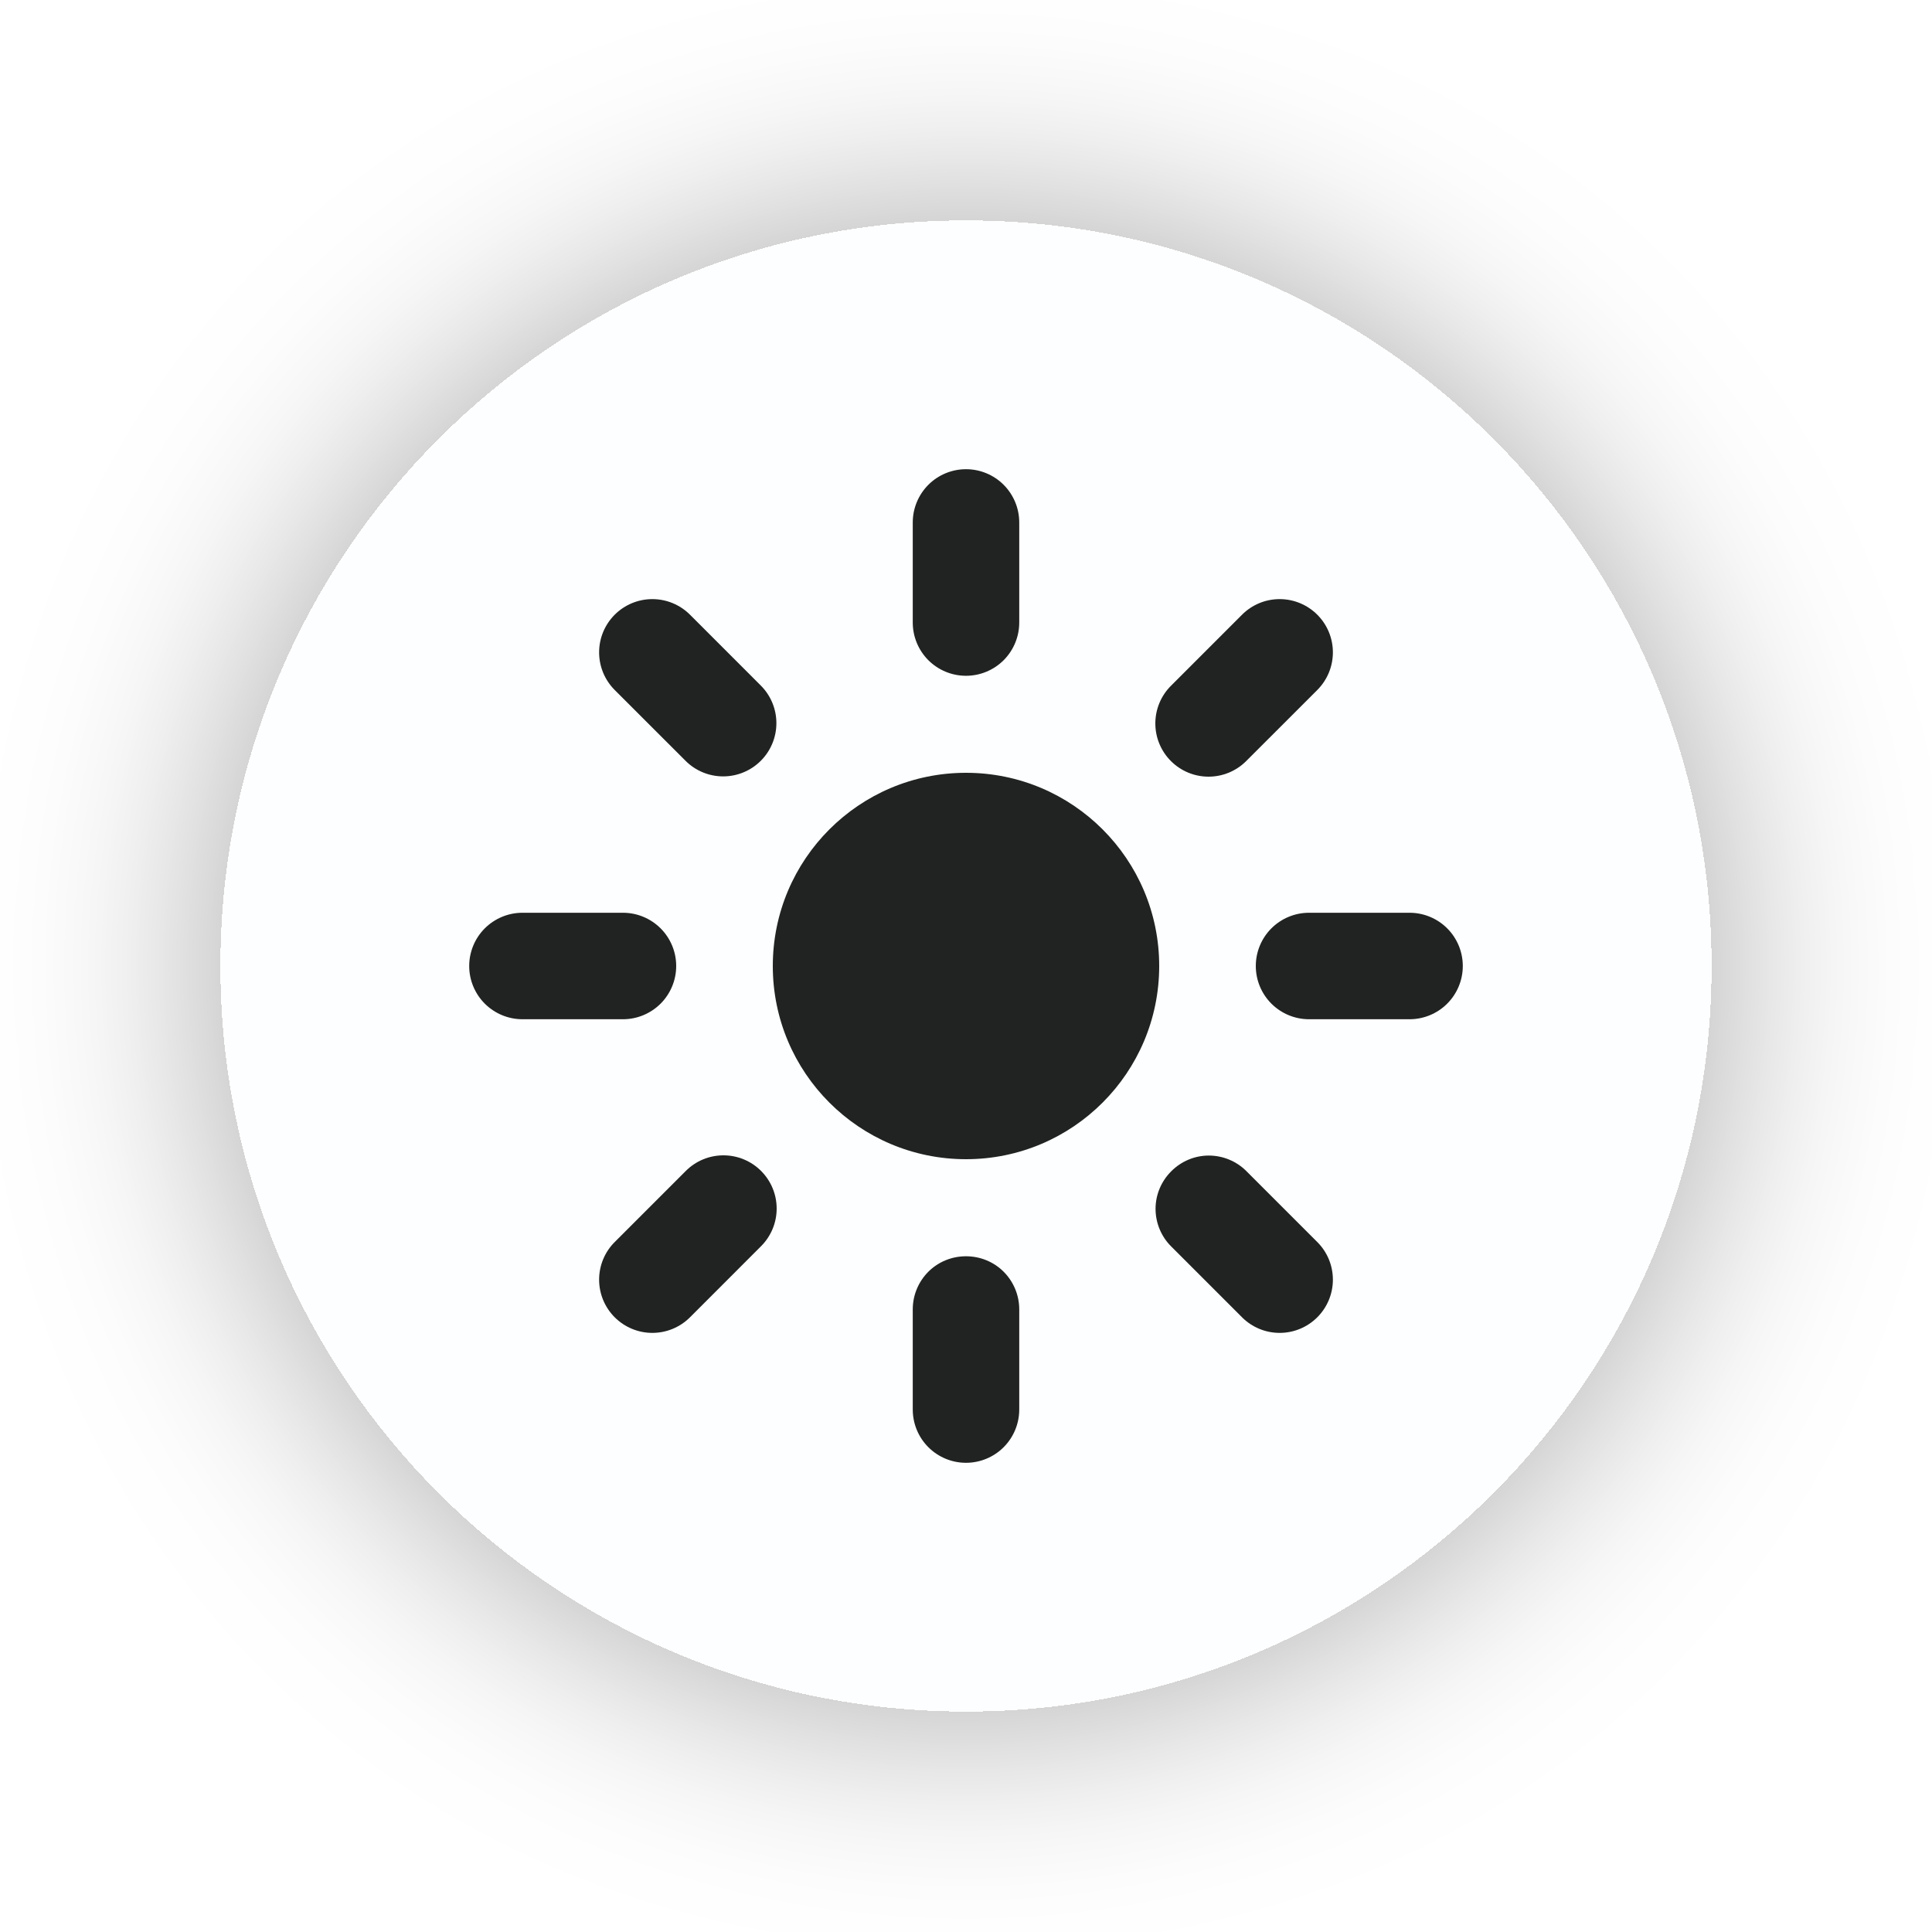
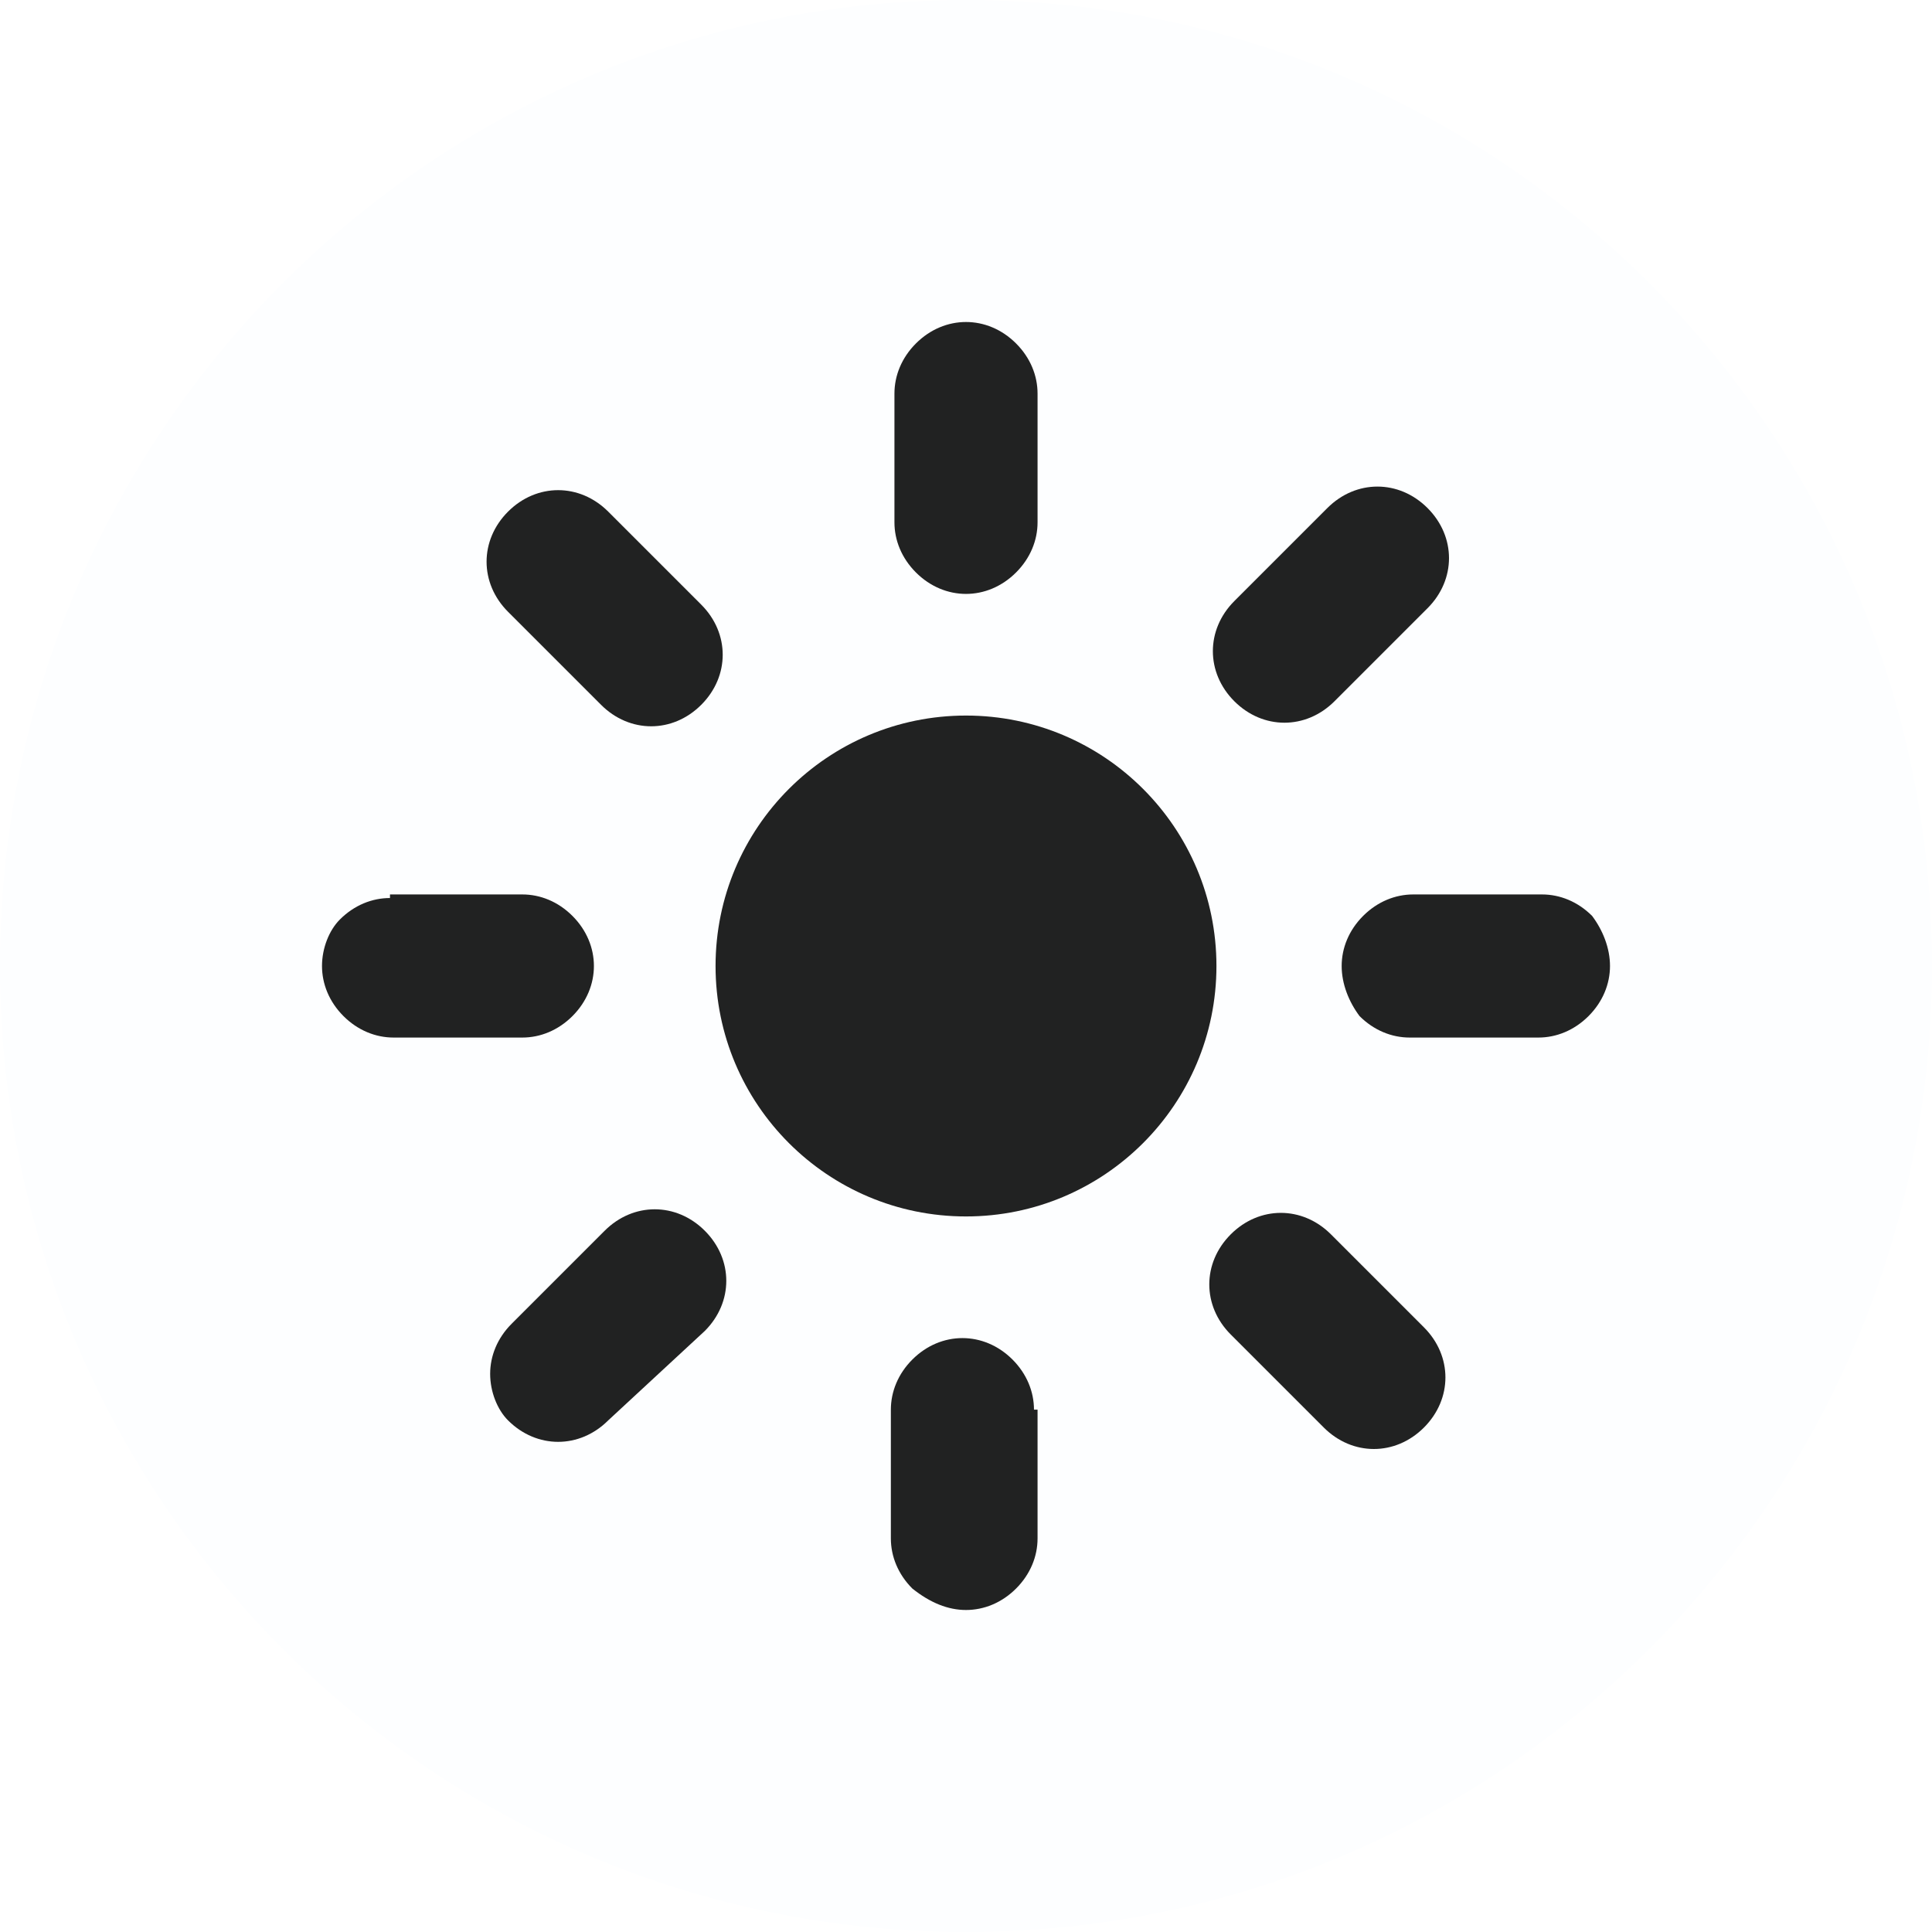
- <svg xmlns="http://www.w3.org/2000/svg" width="70" height="70" viewBox="0 0 70 70" fill="none">
-   <g filter="url(#filter0_d_116_119)">
-     <circle cx="35" cy="35" r="27" fill="#FDFEFF" />
+ <svg xmlns="http://www.w3.org/2000/svg" version="1.1" id="Calque_1" x="0px" y="0px" viewBox="0 0 54 54" style="enable-background:new 0 0 54 54;" xml:space="preserve">
+   <style type="text/css">
+ 	.st0{fill:#FDFEFF;}
+ 	.st1{fill-rule:evenodd;clip-rule:evenodd;fill:#212222;}
+ 	.st2{fill:#212222;}
+ </style>
+   <g>
+     <circle class="st0" cx="27" cy="27" r="27" />
  </g>
-   <path fill-rule="evenodd" clip-rule="evenodd" d="M35 17C35.511 17 36.002 17.203 36.364 17.565C36.725 17.927 36.929 18.417 36.929 18.929V22.557C36.929 23.068 36.725 23.559 36.364 23.921C36.002 24.282 35.511 24.485 35 24.485C34.489 24.485 33.998 24.282 33.636 23.921C33.275 23.559 33.071 23.068 33.071 22.557V18.929C33.071 18.417 33.275 17.927 33.636 17.565C33.998 17.203 34.489 17 35 17ZM40.786 35C40.786 36.535 40.176 38.006 39.091 39.091C38.006 40.176 36.535 40.786 35 40.786C33.465 40.786 31.994 40.176 30.909 39.091C29.824 38.006 29.214 36.535 29.214 35C29.214 33.465 29.824 31.994 30.909 30.909C31.994 29.824 33.465 29.214 35 29.214C36.535 29.214 38.006 29.824 39.091 30.909C40.176 31.994 40.786 33.465 40.786 35ZM36.929 47.441C36.929 46.929 36.725 46.438 36.364 46.077C36.002 45.715 35.511 45.517 35 45.517C34.489 45.517 33.998 45.715 33.636 46.077C33.275 46.438 33.071 46.929 33.071 47.441V51.071C33.071 51.583 33.275 52.074 33.636 52.435C33.998 52.797 34.489 53 35 53C35.511 53 36.002 52.797 36.364 52.435C36.725 52.074 36.929 51.583 36.929 51.071V47.441ZM45.5 35C45.5 34.489 45.703 33.998 46.065 33.636C46.426 33.275 46.917 33.071 47.429 33.071H51.071C51.583 33.071 52.074 33.275 52.435 33.636C52.797 33.998 53 34.489 53 35C53 35.511 52.797 36.002 52.435 36.364C52.074 36.725 51.583 36.929 51.071 36.929H47.429C46.917 36.929 46.426 36.725 46.065 36.364C45.703 36.002 45.5 35.511 45.5 35ZM18.929 33.071C18.417 33.071 17.927 33.275 17.565 33.636C17.203 33.998 17 34.489 17 35C17 35.511 17.203 36.002 17.565 36.364C17.927 36.725 18.417 36.929 18.929 36.929H22.571C23.083 36.929 23.573 36.725 23.935 36.364C24.297 36.002 24.5 35.511 24.5 35C24.5 34.489 24.297 33.998 23.935 33.636C23.573 33.275 23.083 33.071 22.571 33.071H18.929Z" fill="#212222" />
-   <path d="M23.636 21.707C23.124 21.707 22.634 21.91 22.272 22.272C21.91 22.634 21.707 23.124 21.707 23.636C21.707 24.147 21.91 24.638 22.272 25L24.838 27.565C25.199 27.927 25.69 28.13 26.201 28.13C26.713 28.13 27.203 27.927 27.565 27.565C27.927 27.203 28.13 26.713 28.13 26.201C28.13 25.69 27.927 25.199 27.565 24.838L25 22.272C24.638 21.91 24.147 21.707 23.636 21.707Z" fill="#212222" />
-   <path d="M43.797 41.868C44.308 41.868 44.799 42.071 45.16 42.433L47.728 45.001C48.09 45.362 48.293 45.853 48.293 46.364C48.293 46.876 48.09 47.366 47.728 47.728C47.366 48.09 46.876 48.293 46.364 48.293C45.853 48.293 45.362 48.09 45.001 47.728L42.433 45.16C42.071 44.799 41.868 44.308 41.868 43.797C41.868 43.285 42.075 42.798 42.437 42.437C42.798 42.075 43.285 41.868 43.797 41.868Z" fill="#212222" />
-   <path d="M41.86 26.212C41.86 26.723 42.063 27.214 42.425 27.575C42.786 27.937 43.277 28.14 43.788 28.14C44.3 28.14 44.79 27.937 45.152 27.575L47.728 25C48.09 24.638 48.293 24.147 48.293 23.636C48.293 23.124 48.09 22.634 47.728 22.272C47.366 21.91 46.876 21.707 46.364 21.707C45.853 21.707 45.362 21.91 45.001 22.272L42.425 24.848C42.063 25.21 41.86 25.7 41.86 26.212Z" fill="#212222" />
-   <path d="M21.707 46.364C21.707 45.853 21.91 45.362 22.272 45.001L24.848 42.425C25.21 42.063 25.7 41.86 26.212 41.86C26.723 41.86 27.214 42.063 27.575 42.425C27.937 42.786 28.14 43.277 28.14 43.788C28.14 44.3 27.937 44.79 27.575 45.152L25 47.728C24.638 48.09 24.147 48.293 23.636 48.293C23.124 48.293 22.634 48.09 22.272 47.728C21.91 47.366 21.707 46.876 21.707 46.364Z" fill="#212222" />
-   <circle cx="35" cy="35" r="7" fill="#212222" />
-   <defs>
-     <filter id="filter0_d_116_119" x="0" y="0" width="70" height="70" filterUnits="userSpaceOnUse" color-interpolation-filters="sRGB">
-       <feFlood flood-opacity="0" result="BackgroundImageFix" />
-       <feColorMatrix in="SourceAlpha" type="matrix" values="0 0 0 0 0 0 0 0 0 0 0 0 0 0 0 0 0 0 127 0" result="hardAlpha" />
-       <feOffset />
-       <feGaussianBlur stdDeviation="4" />
-       <feComposite in2="hardAlpha" operator="out" />
-       <feColorMatrix type="matrix" values="0 0 0 0 0 0 0 0 0 0 0 0 0 0 0 0 0 0 0.35 0" />
-       <feBlend mode="normal" in2="BackgroundImageFix" result="effect1_dropShadow_116_119" />
-       <feBlend mode="normal" in="SourceGraphic" in2="effect1_dropShadow_116_119" result="shape" />
-     </filter>
-   </defs>
+   <path class="st1" d="M27,9c0.5,0,1,0.2,1.4,0.6c0.4,0.4,0.6,0.9,0.6,1.4v3.6c0,0.5-0.2,1-0.6,1.4c-0.4,0.4-0.9,0.6-1.4,0.6  s-1-0.2-1.4-0.6c-0.4-0.4-0.6-0.9-0.6-1.4v-3.6c0-0.5,0.2-1,0.6-1.4C26,9.2,26.5,9,27,9z M32.8,27c0,1.5-0.6,3-1.7,4.1  c-1.1,1.1-2.6,1.7-4.1,1.7s-3-0.6-4.1-1.7c-1.1-1.1-1.7-2.6-1.7-4.1s0.6-3,1.7-4.1c1.1-1.1,2.6-1.7,4.1-1.7s3,0.6,4.1,1.7  C32.2,24,32.8,25.5,32.8,27z M28.9,39.4c0-0.5-0.2-1-0.6-1.4c-0.4-0.4-0.9-0.6-1.4-0.6s-1,0.2-1.4,0.6c-0.4,0.4-0.6,0.9-0.6,1.4v3.6  c0,0.5,0.2,1,0.6,1.4C26,44.8,26.5,45,27,45s1-0.2,1.4-0.6c0.4-0.4,0.6-0.9,0.6-1.4V39.4z M37.5,27c0-0.5,0.2-1,0.6-1.4  c0.4-0.4,0.9-0.6,1.4-0.6h3.6c0.5,0,1,0.2,1.4,0.6C44.8,26,45,26.5,45,27s-0.2,1-0.6,1.4c-0.4,0.4-0.9,0.6-1.4,0.6h-3.6  c-0.5,0-1-0.2-1.4-0.6C37.7,28,37.5,27.5,37.5,27z M10.9,25.1c-0.5,0-1,0.2-1.4,0.6C9.2,26,9,26.5,9,27s0.2,1,0.6,1.4  c0.4,0.4,0.9,0.6,1.4,0.6h3.6c0.5,0,1-0.2,1.4-0.6c0.4-0.4,0.6-0.9,0.6-1.4s-0.2-1-0.6-1.4c-0.4-0.4-0.9-0.6-1.4-0.6H10.9z" />
+   <path class="st2" d="M15.6,13.7c-0.5,0-1,0.2-1.4,0.6s-0.6,0.9-0.6,1.4c0,0.5,0.2,1,0.6,1.4l2.6,2.6c0.4,0.4,0.9,0.6,1.4,0.6  c0.5,0,1-0.2,1.4-0.6s0.6-0.9,0.6-1.4c0-0.5-0.2-1-0.6-1.4L17,14.3C16.6,13.9,16.1,13.7,15.6,13.7z" />
+   <path class="st2" d="M35.8,33.9c0.5,0,1,0.2,1.4,0.6l2.6,2.6c0.4,0.4,0.6,0.9,0.6,1.4s-0.2,1-0.6,1.4c-0.4,0.4-0.9,0.6-1.4,0.6  s-1-0.2-1.4-0.6l-2.6-2.6c-0.4-0.4-0.6-0.9-0.6-1.4c0-0.5,0.2-1,0.6-1.4C34.8,34.1,35.3,33.9,35.8,33.9z" />
+   <path class="st2" d="M33.9,18.2c0,0.5,0.2,1,0.6,1.4c0.4,0.4,0.9,0.6,1.4,0.6s1-0.2,1.4-0.6l2.6-2.6c0.4-0.4,0.6-0.9,0.6-1.4  c0-0.5-0.2-1-0.6-1.4c-0.4-0.4-0.9-0.6-1.4-0.6s-1,0.2-1.4,0.6l-2.6,2.6C34.1,17.2,33.9,17.7,33.9,18.2z" />
+   <path class="st2" d="M13.7,38.4c0-0.5,0.2-1,0.6-1.4l2.6-2.6c0.4-0.4,0.9-0.6,1.4-0.6c0.5,0,1,0.2,1.4,0.6c0.4,0.4,0.6,0.9,0.6,1.4  s-0.2,1-0.6,1.4L17,39.7c-0.4,0.4-0.9,0.6-1.4,0.6c-0.5,0-1-0.2-1.4-0.6C13.9,39.4,13.7,38.9,13.7,38.4z" />
+   <circle class="st2" cx="27" cy="27" r="7" />
</svg>
